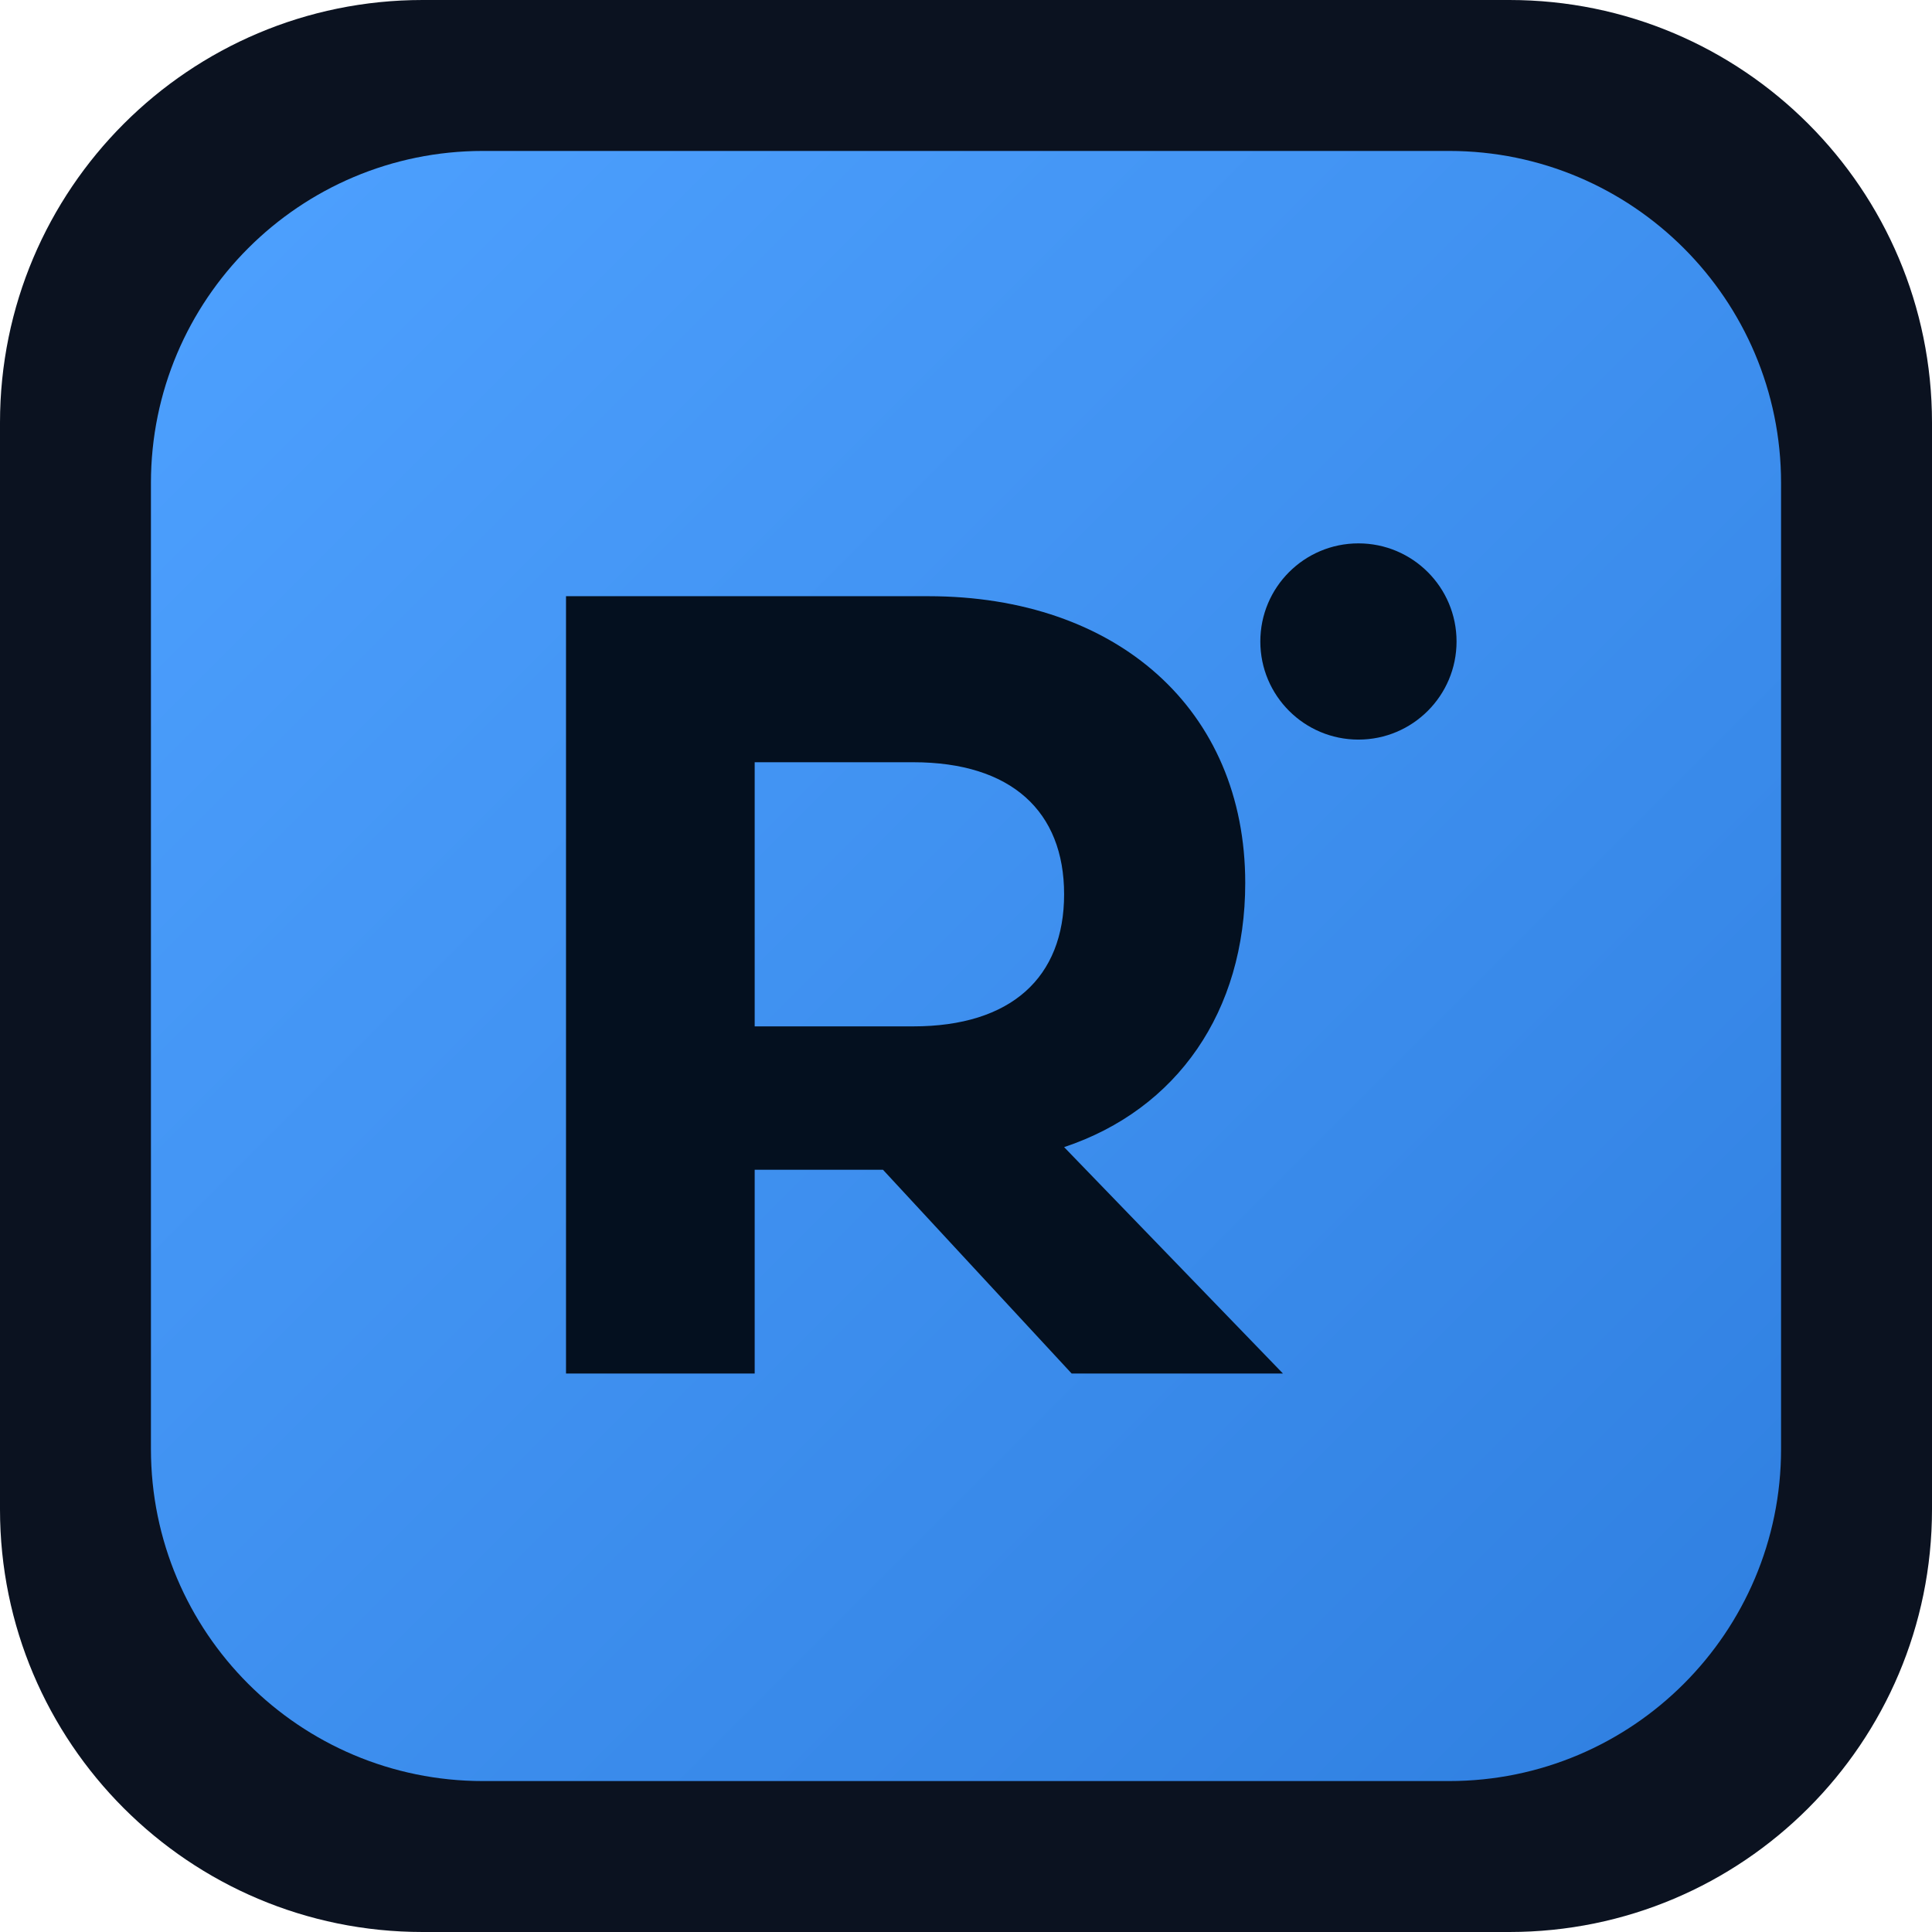
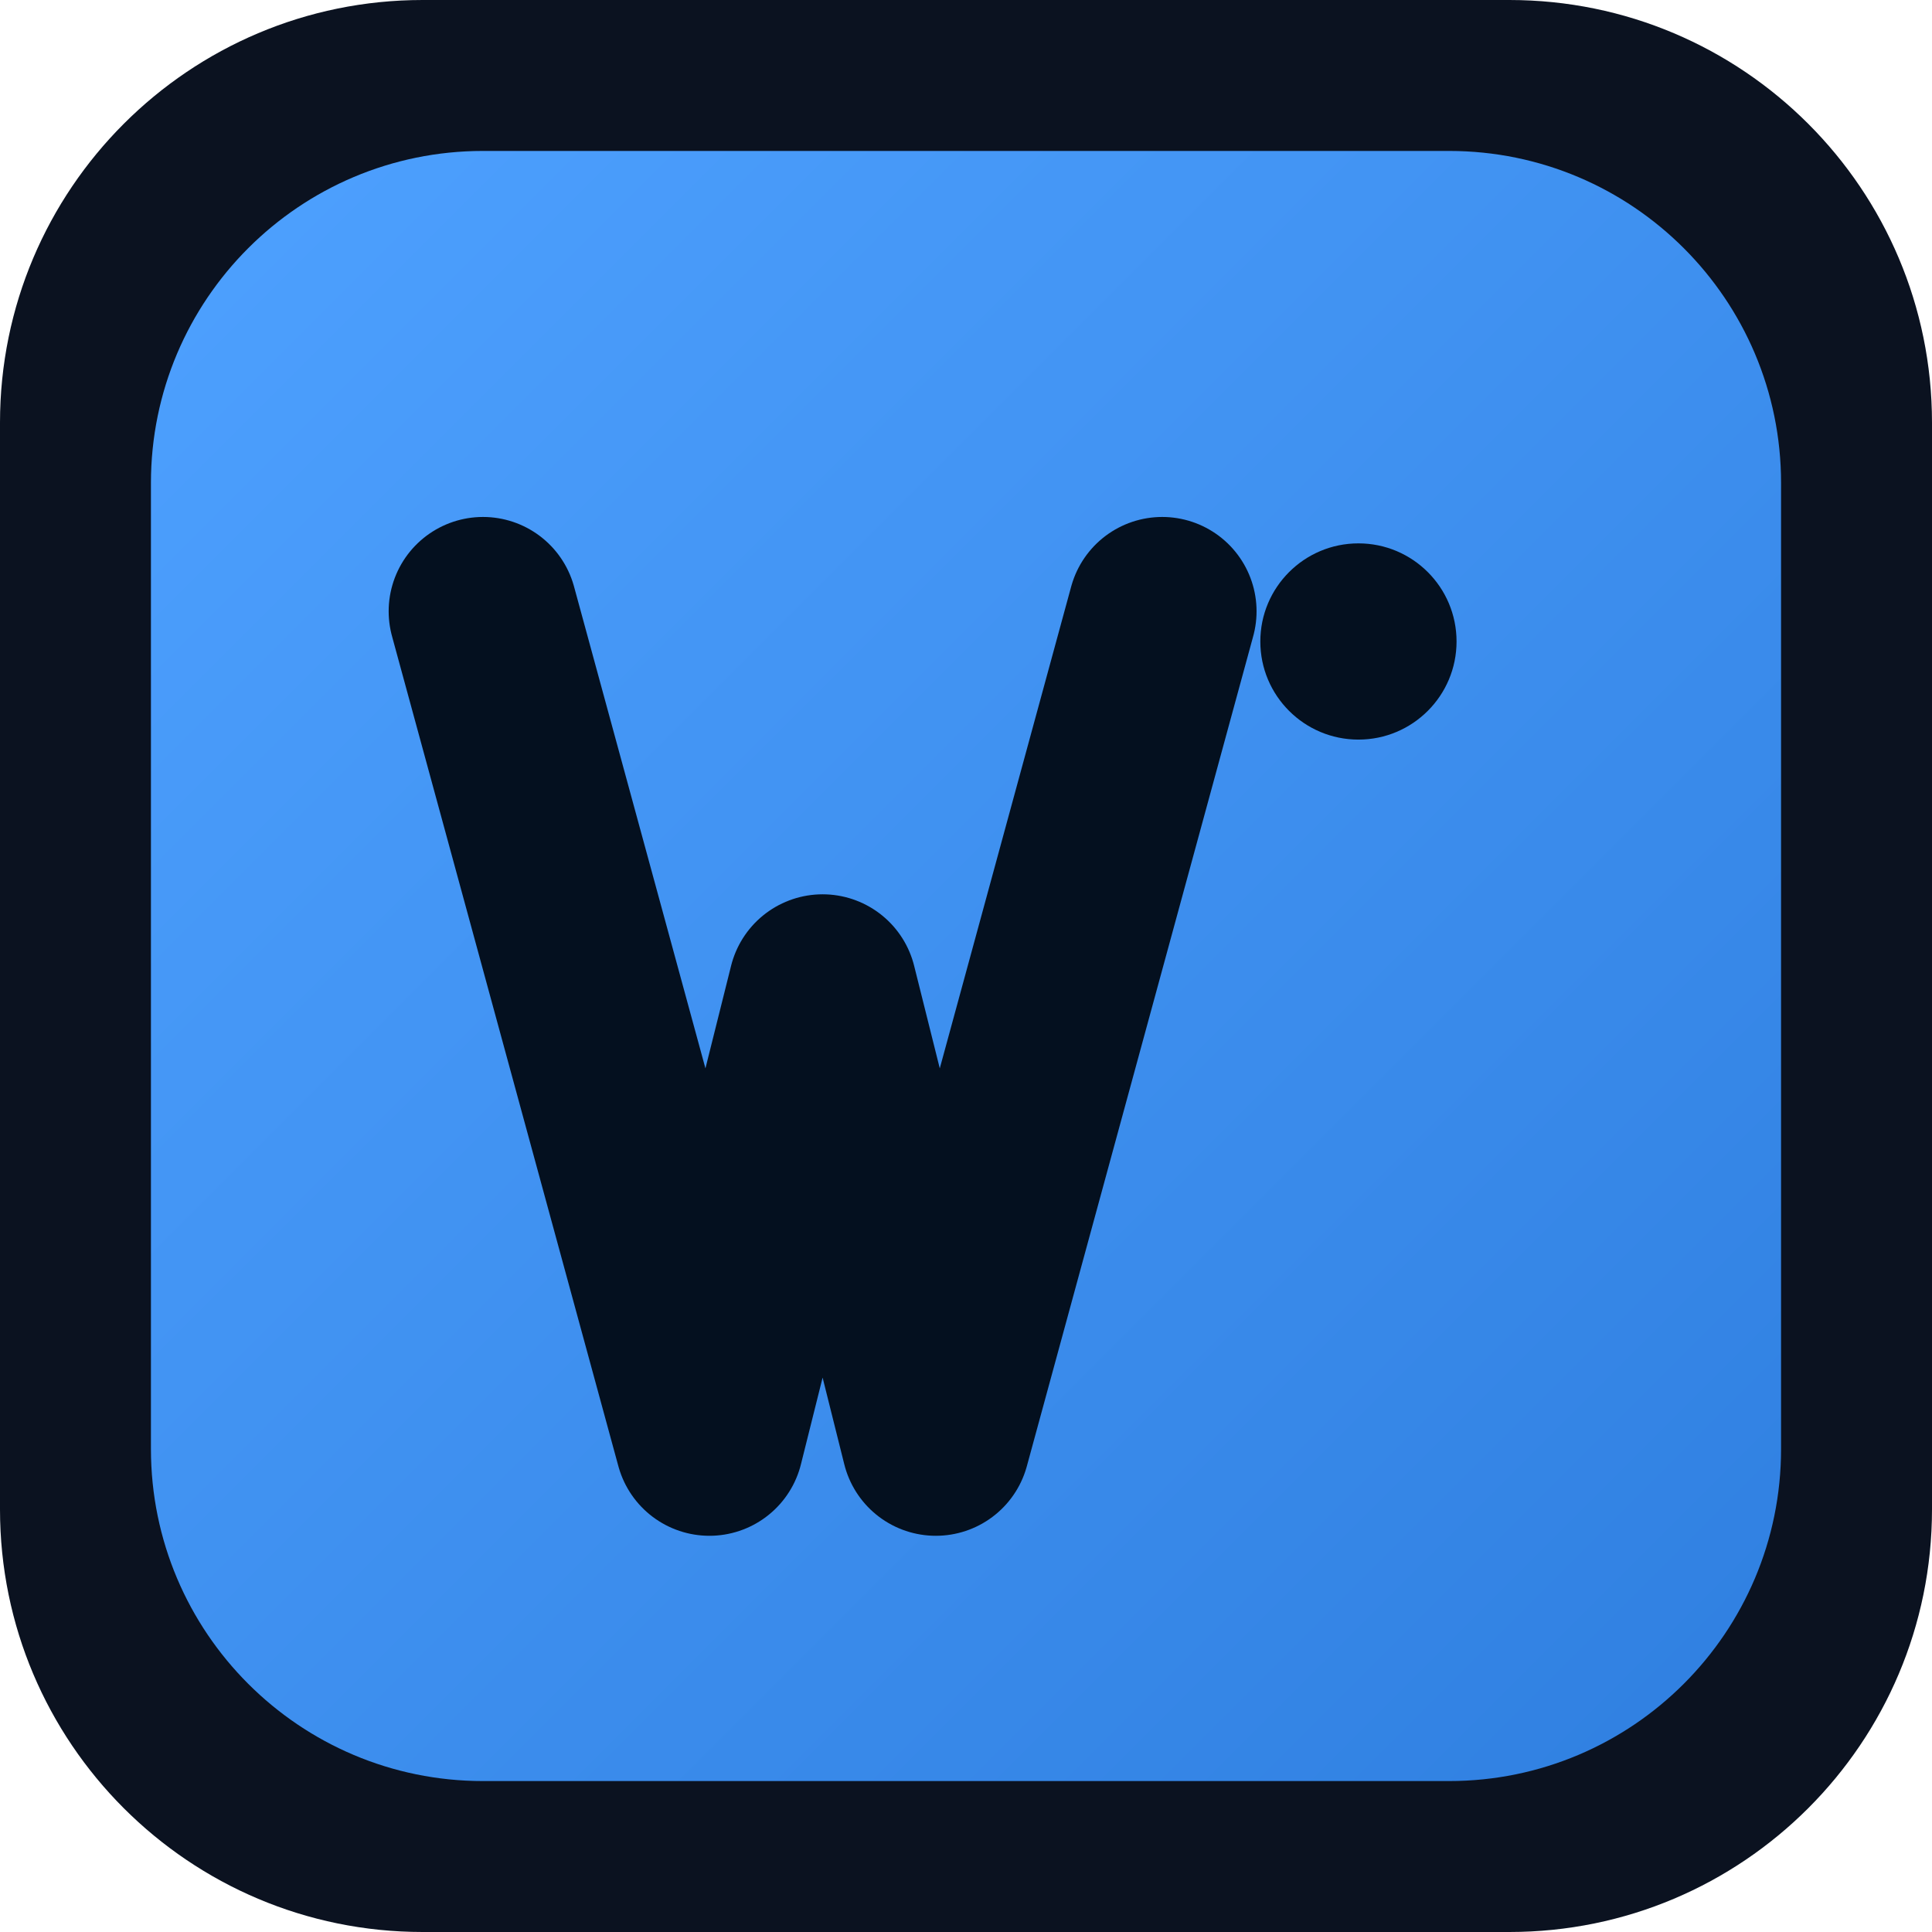
<svg xmlns="http://www.w3.org/2000/svg" viewBox="0 0 512 512" role="img" aria-label="Walkie-Talkie">
  <defs>
    <linearGradient id="g" x1="0" y1="0" x2="1" y2="1">
      <stop offset="0" stop-color="#4ea1ff" />
      <stop offset="1" stop-color="#2f7fe0" />
    </linearGradient>
  </defs>
  <rect width="512" height="512" rx="112" fill="#0b1220" />
  <rect x="40" y="40" width="432" height="432" rx="88" fill="url(#g)" />
-   <path d="M150 158h96c50 0 84 30 84 76 0 34-18 60-48 70l58 60h-56l-50-54h-34v54h-50V158Zm50 44v70h42c26 0 40-13 40-35s-14-35-40-35h-42Z" fill="#04101f" />
+   <path d="M128 162 188 382 218 262 248 382 308 162" fill="none" stroke="#04101f" stroke-width="50" stroke-linejoin="round" stroke-linecap="round" />
  <circle cx="360" cy="170" r="26" fill="#04101f" />
</svg>
